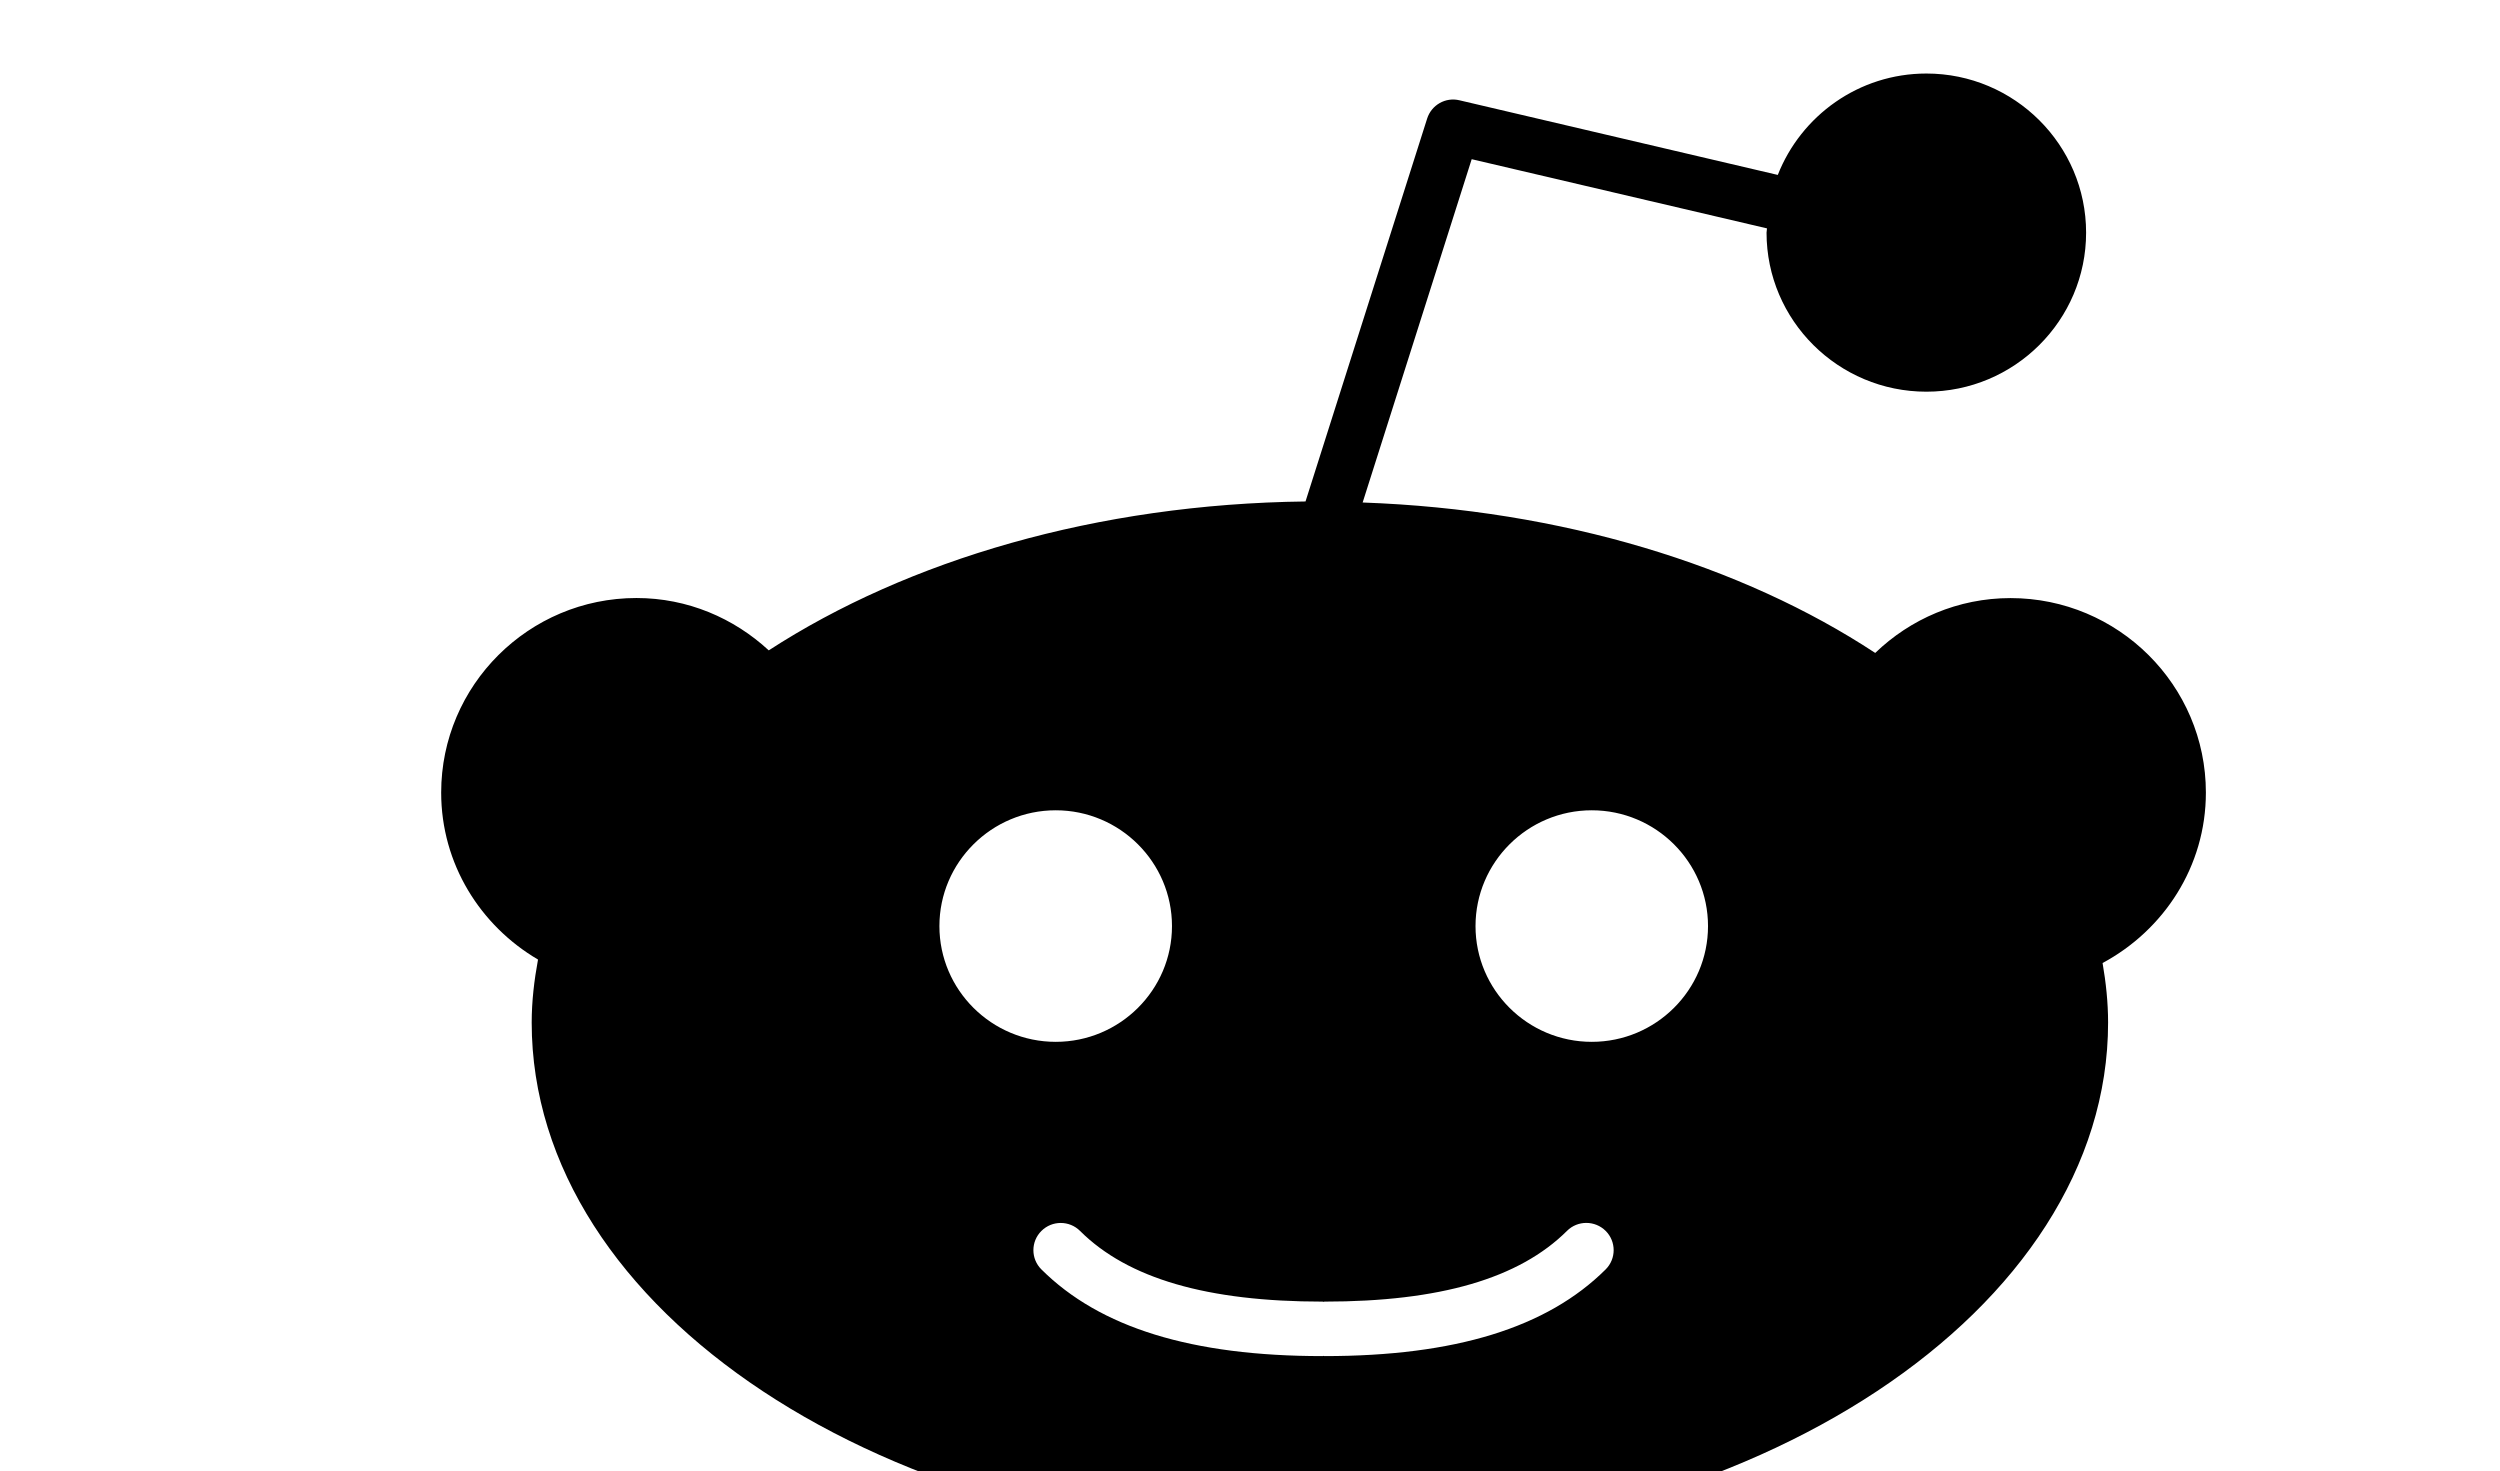
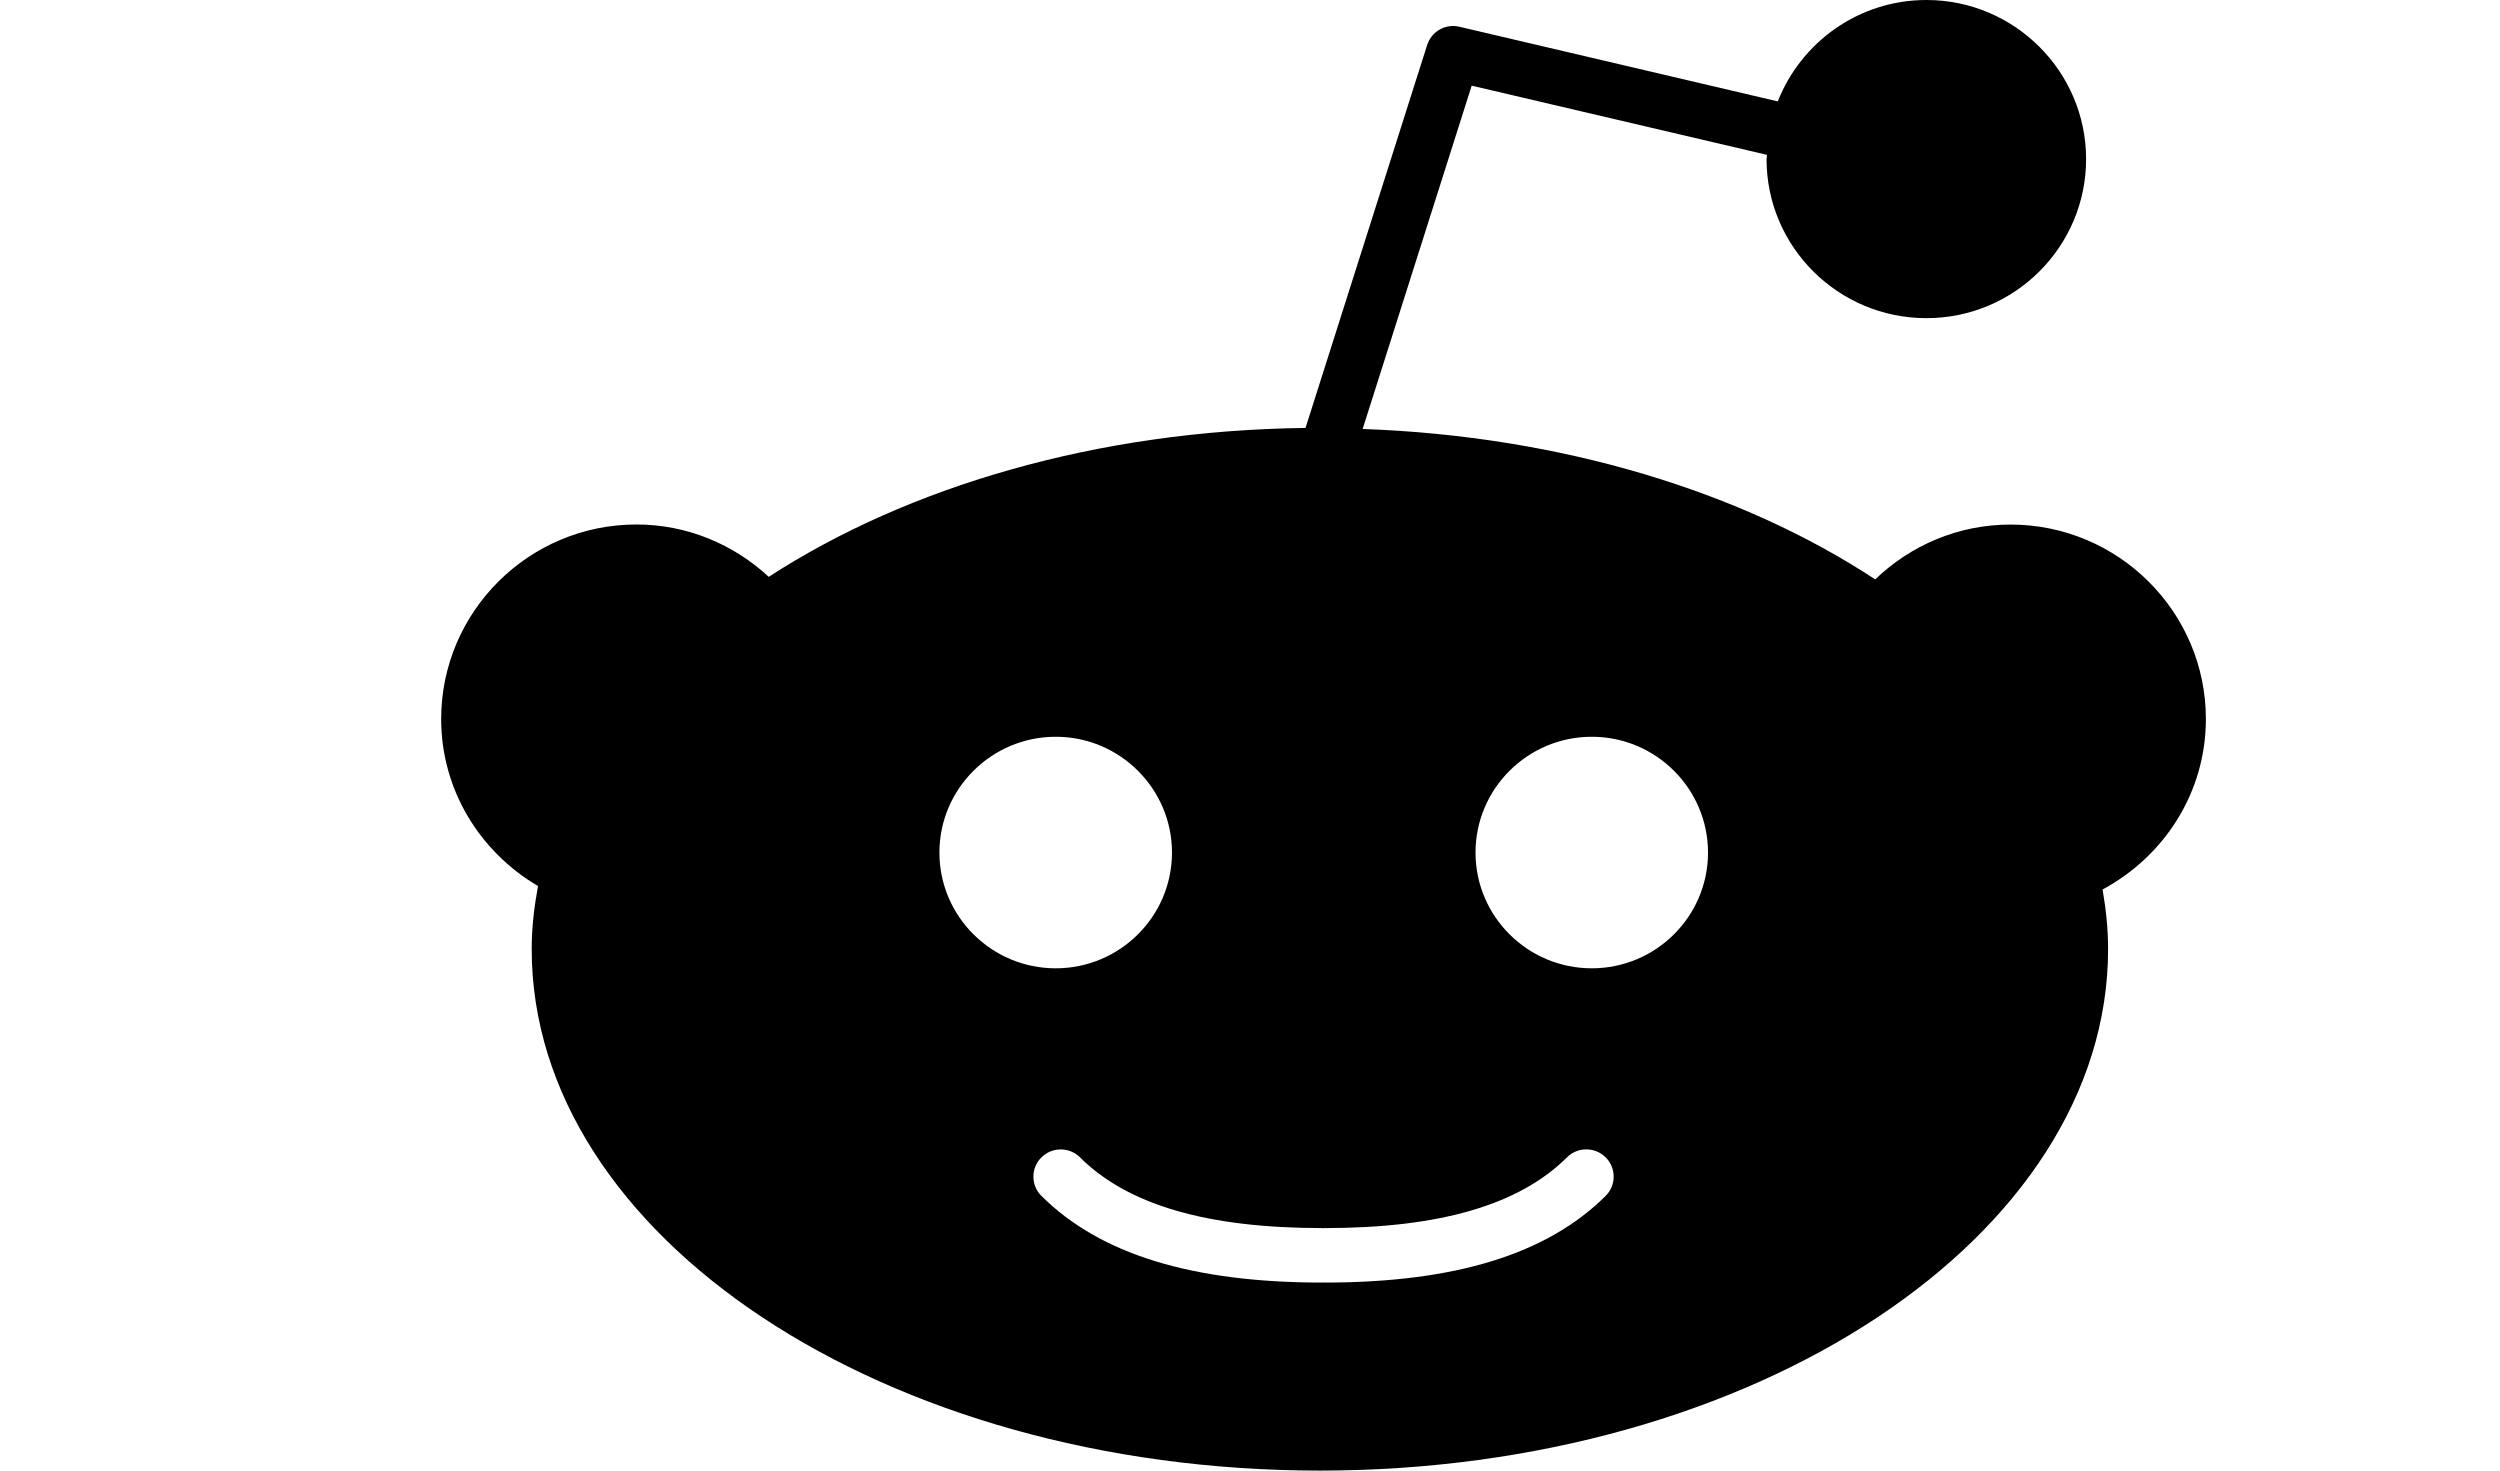
- <svg xmlns="http://www.w3.org/2000/svg" viewBox="-6 1 34 20" fill-rule="evenodd" clip-rule="evenodd" stroke-linejoin="round" stroke-miterlimit="1.414">
+ <svg xmlns="http://www.w3.org/2000/svg" viewBox="-6 2 34 20" fill-rule="evenodd" clip-rule="evenodd" stroke-linejoin="round" stroke-miterlimit="1.414">
  <path d="M24 11.779c0-1.459-1.192-2.645-2.657-2.645-.715 0-1.363.286-1.84.746-1.81-1.191-4.259-1.949-6.971-2.046l1.483-4.669 4.016.941-.006.058c0 1.193.975 2.163 2.174 2.163 1.198 0 2.172-.97 2.172-2.163s-.975-2.164-2.172-2.164c-.92 0-1.704.574-2.021 1.379l-4.329-1.015c-.189-.046-.381.063-.44.249l-1.654 5.207c-2.838.034-5.409.798-7.3 2.025-.474-.438-1.103-.712-1.799-.712-1.465 0-2.656 1.187-2.656 2.646 0 .97.533 1.811 1.317 2.271-.052.282-.086.567-.086.857 0 3.911 4.808 7.093 10.719 7.093s10.72-3.182 10.72-7.093c0-.274-.029-.544-.075-.81.832-.447 1.405-1.312 1.405-2.318zm-17.224 1.816c0-.868.71-1.575 1.582-1.575.872 0 1.581.707 1.581 1.575s-.709 1.574-1.581 1.574-1.582-.706-1.582-1.574zm9.061 4.669c-.797.793-2.048 1.179-3.824 1.179l-.013-.003-.013.003c-1.777 0-3.028-.386-3.824-1.179-.145-.144-.145-.379 0-.523.145-.145.381-.145.526 0 .65.647 1.729.961 3.298.961l.013.003.013-.003c1.569 0 2.648-.315 3.298-.962.145-.145.381-.144.526 0 .145.145.145.379 0 .524zm-.189-3.095c-.872 0-1.581-.706-1.581-1.574 0-.868.709-1.575 1.581-1.575s1.581.707 1.581 1.575-.709 1.574-1.581 1.574z" />
</svg>
